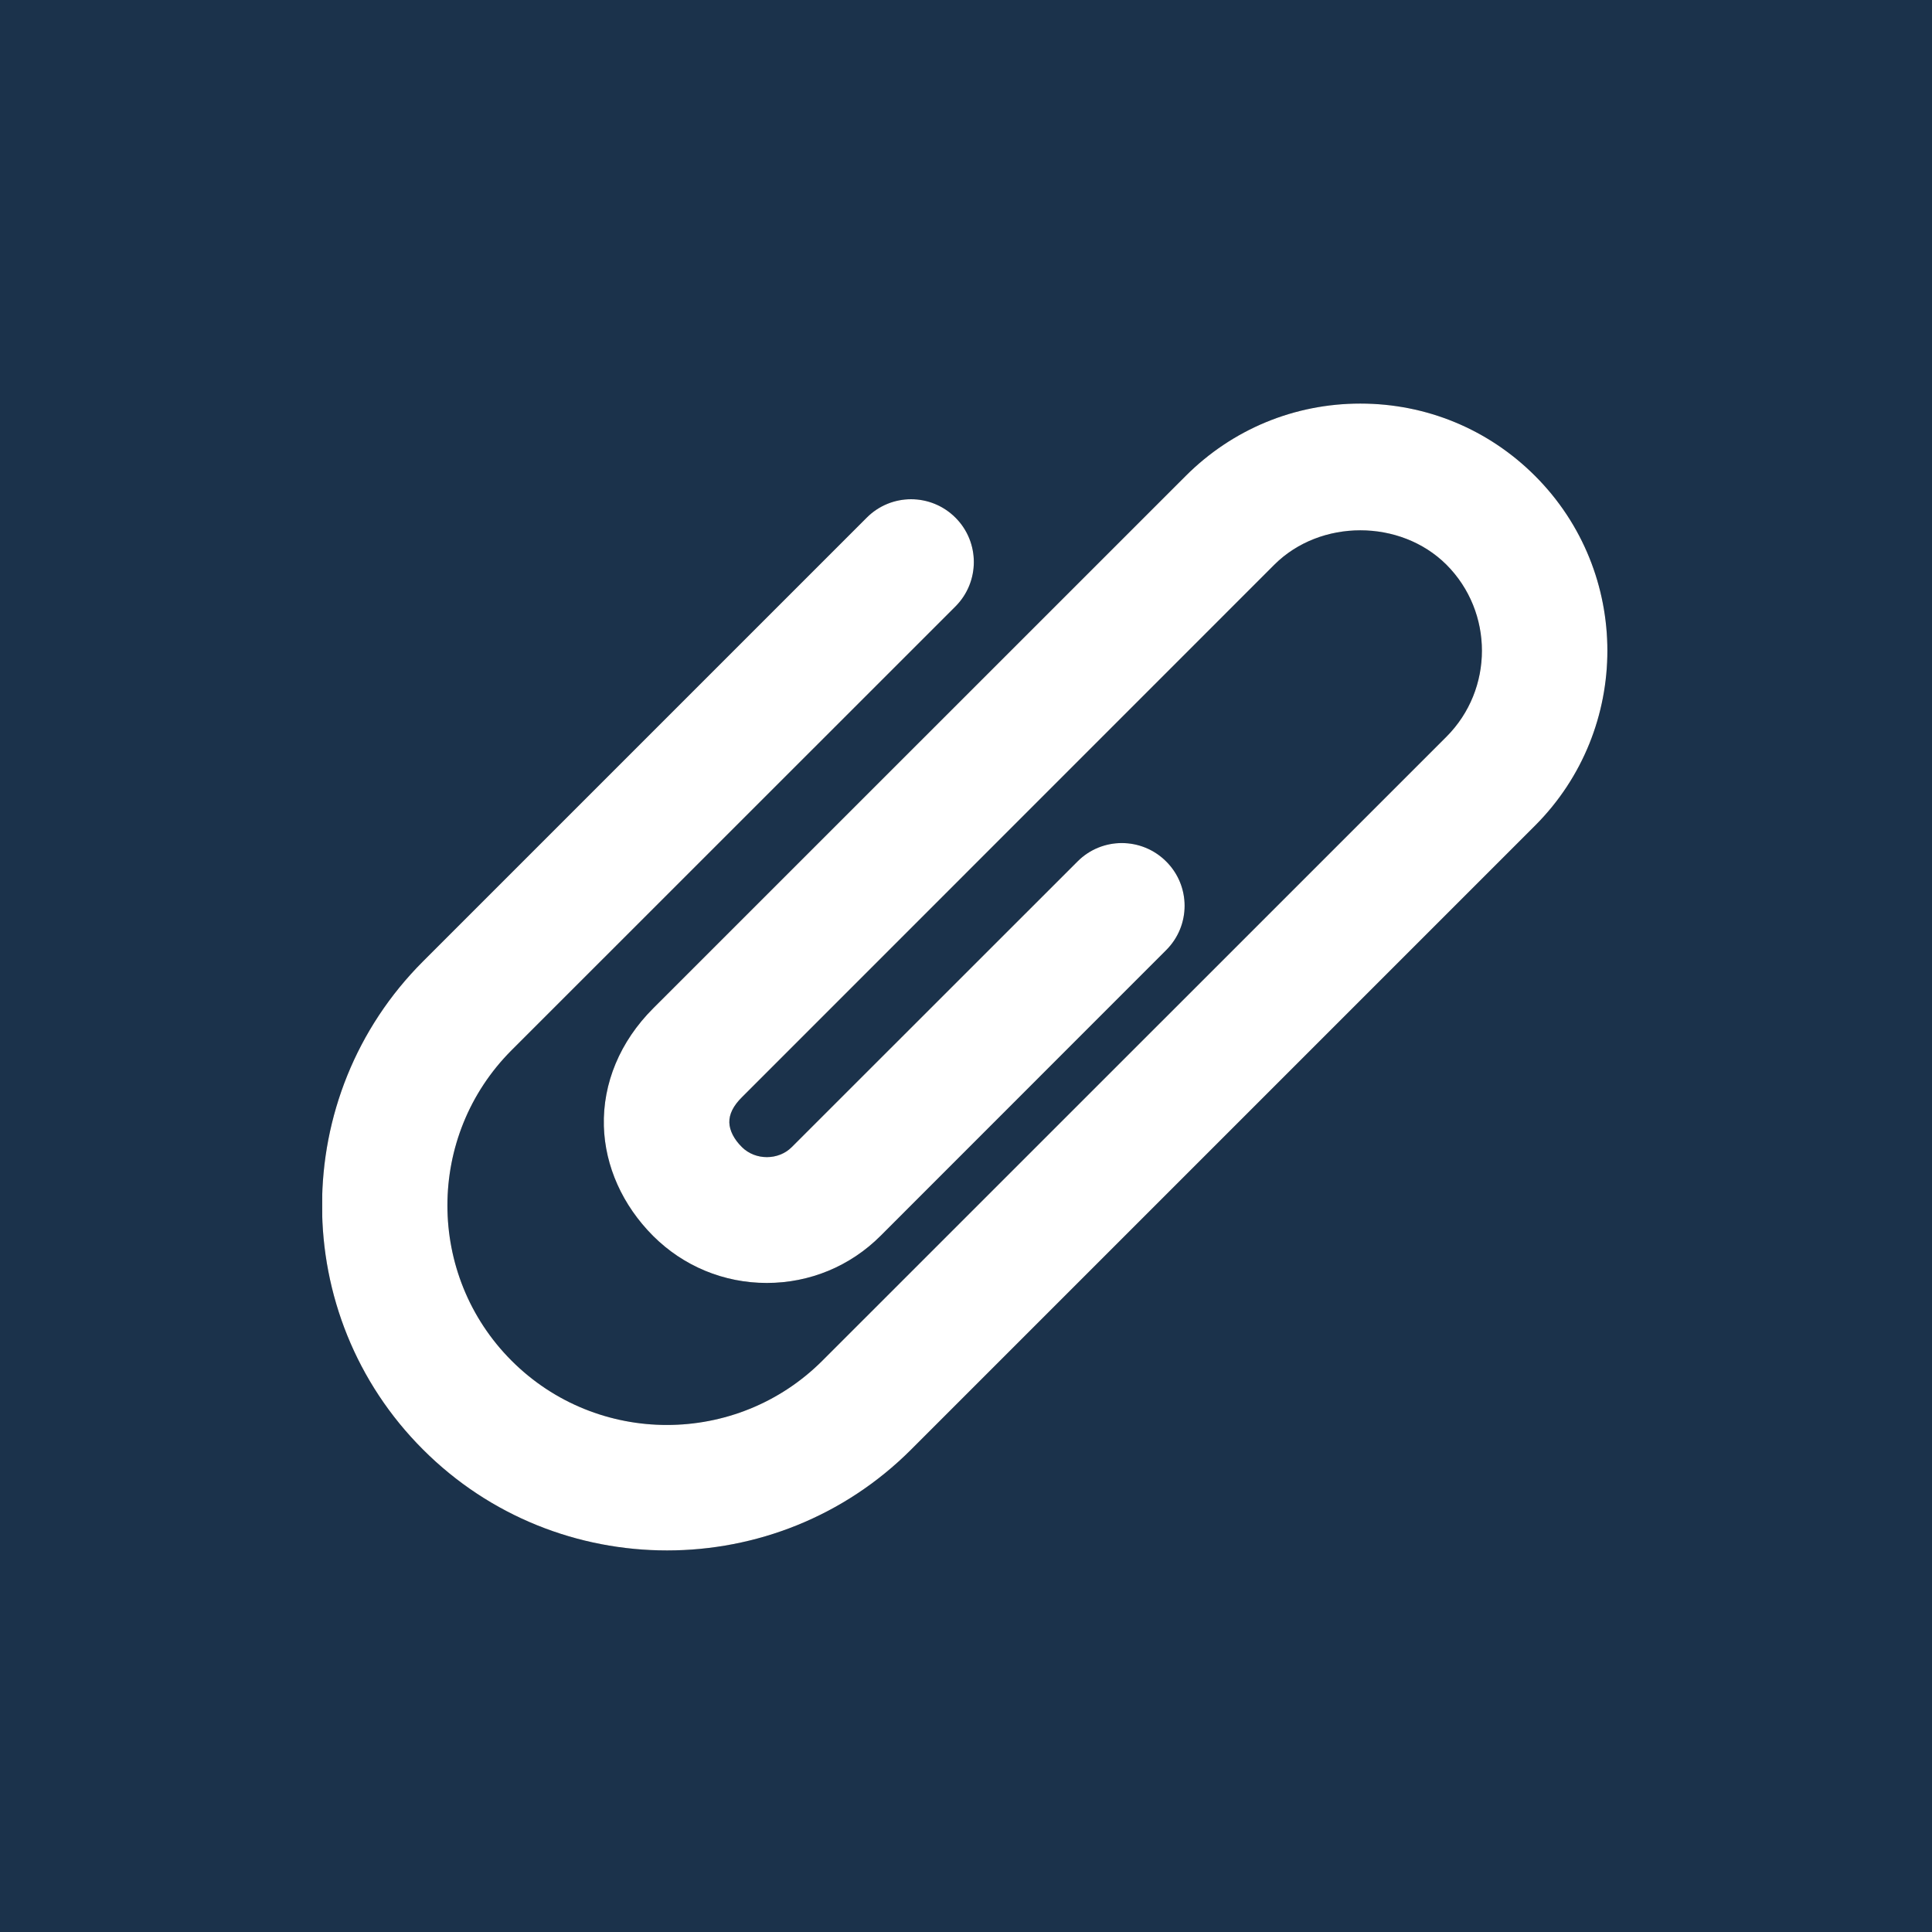
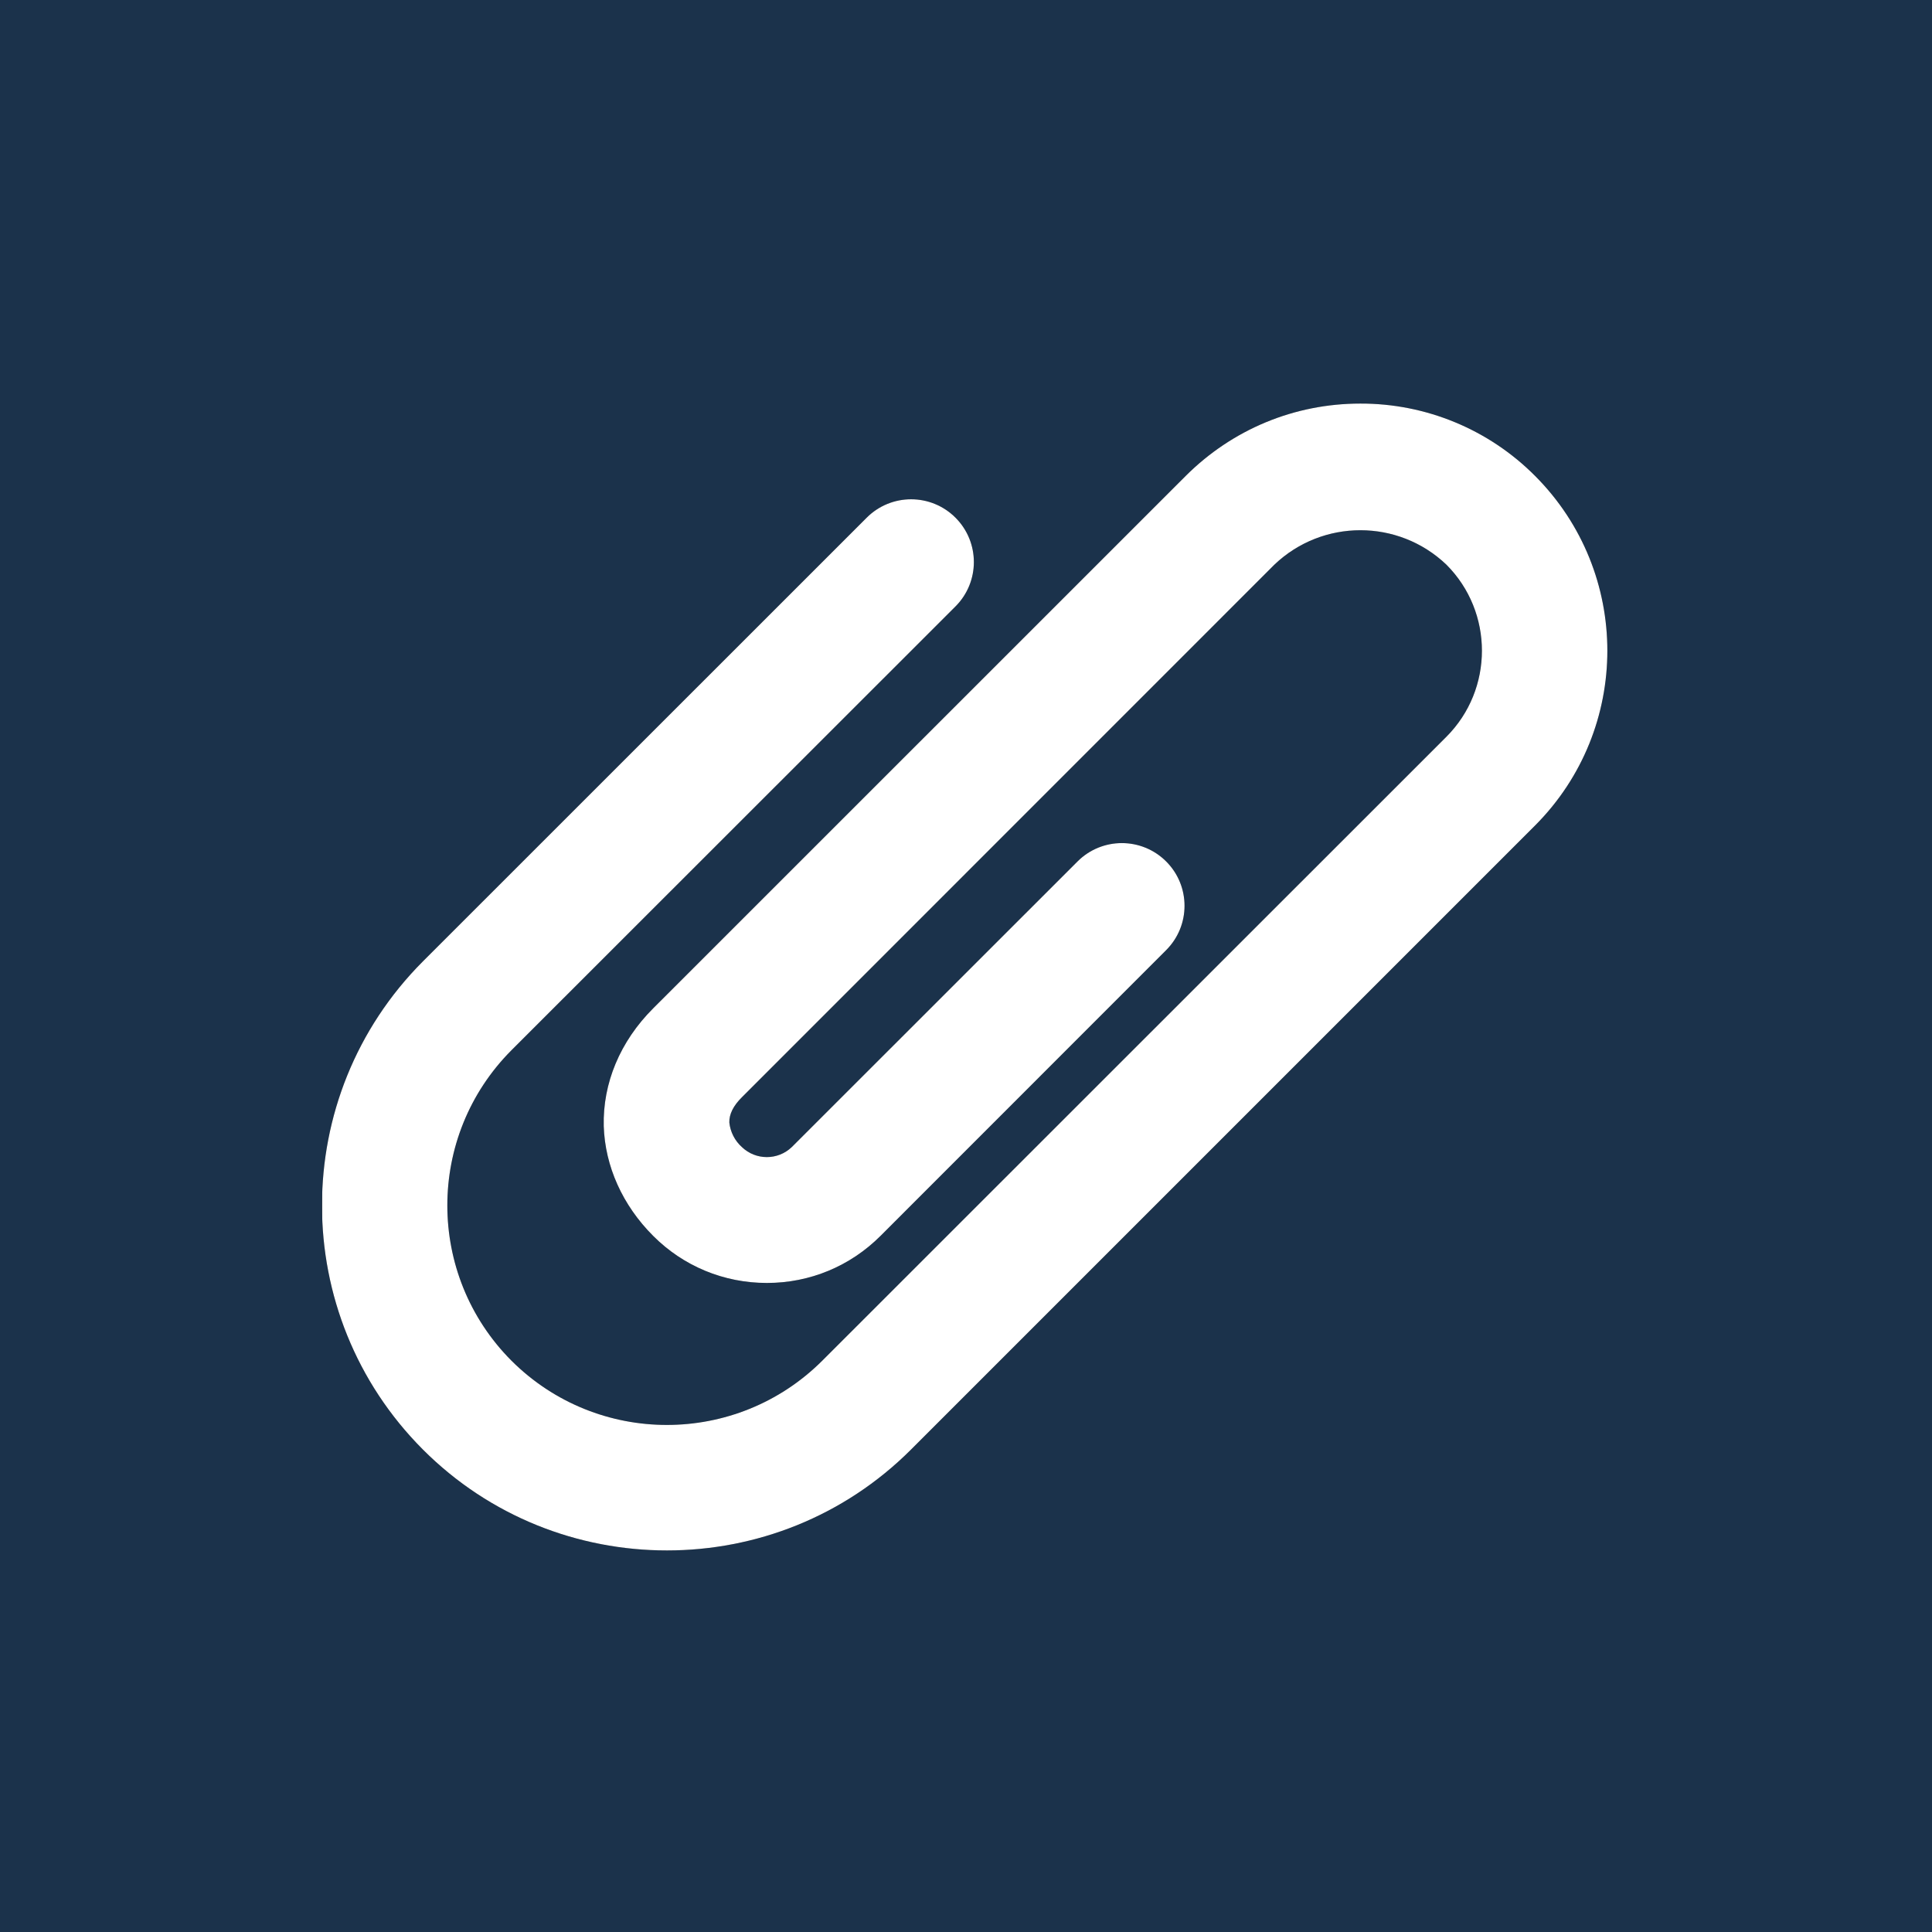
- <svg xmlns="http://www.w3.org/2000/svg" xmlns:xlink="http://www.w3.org/1999/xlink" width="18px" height="18px" viewBox="0 0 18 18" version="1.1">
+ <svg xmlns="http://www.w3.org/2000/svg" xmlns:xlink="http://www.w3.org/1999/xlink" width="18" height="18">
  <defs>
-     <path d="M11.302,0.684 C10.867,0.249 10.289,0.01 9.674,0.01 C9.06,0.01 8.482,0.249 8.047,0.684 L3.085,5.645 C2.777,5.953 2.615,6.342 2.626,6.742 C2.637,7.116 2.8,7.479 3.084,7.764 C3.367,8.047 3.744,8.203 4.144,8.203 C4.544,8.203 4.921,8.047 5.204,7.764 L7.865,5.102 C8.094,4.874 8.094,4.504 7.865,4.276 C7.637,4.048 7.267,4.047 7.039,4.276 L4.377,6.937 C4.253,7.062 4.037,7.062 3.912,6.937 C3.839,6.865 3.797,6.783 3.795,6.708 C3.793,6.631 3.832,6.552 3.912,6.473 L8.873,1.511 C9.301,1.084 10.047,1.084 10.476,1.511 C10.917,1.953 10.917,2.672 10.476,3.114 L4.661,8.928 C3.863,9.725 2.565,9.726 1.767,8.928 C0.969,8.13 0.969,6.832 1.767,6.034 L5.902,1.9 C6.13,1.671 6.13,1.301 5.902,1.073 C5.673,0.844 5.303,0.844 5.075,1.073 L0.941,5.207 C-0.313,6.461 -0.313,8.502 0.941,9.755 C1.567,10.382 2.391,10.695 3.215,10.695 C4.039,10.695 4.862,10.382 5.489,9.755 L11.303,3.941 C12.2,3.042 12.2,1.582 11.302,0.684 L11.302,0.684 Z" id="path-1" />
+     <path id="a" d="M11.302.684A2.287 2.287 0 0 0 9.674.01c-.614 0-1.192.24-1.627.674L3.085 5.645c-.308.308-.47.697-.46 1.097.012.374.175.737.46 1.022.282.283.659.439 1.06.439.4 0 .776-.156 1.059-.439l2.661-2.662a.584.584 0 1 0-.826-.826L4.377 6.937a.336.336 0 0 1-.465 0 .358.358 0 0 1-.117-.229c-.002-.077.037-.156.117-.235l4.961-4.962a1.161 1.161 0 0 1 1.603 0c.441.442.441 1.161 0 1.603L4.66 8.928a2.05 2.05 0 0 1-2.894 0 2.049 2.049 0 0 1 0-2.894L5.902 1.9a.584.584 0 1 0-.827-.827L.94 5.207a3.22 3.22 0 0 0 0 4.548c.626.627 1.45.94 2.274.94.824 0 1.647-.313 2.274-.94l5.814-5.814a2.306 2.306 0 0 0 0-3.257z" />
  </defs>
-   <g id="large-file-uploader" stroke="none" stroke-width="1" fill="none" fill-rule="evenodd">
-     <rect fill="#1B324B" x="0" y="0" width="18" height="18" />
-     <g id="Group">
-       <rect id="Rectangle" fill-rule="nonzero" x="0" y="0" width="18" height="18" />
-       <g id="Icons/paperclip" transform="translate(3, 3)">
-         <g id="paperclip" transform="translate(0, 0.75)">
-           <mask id="mask-2" fill="white">
-             <use xlink:href="#path-1" />
-           </mask>
-           <use id="Shape" fill="#000000" fill-rule="nonzero" xlink:href="#path-1" />
-           <g id="Color/White" mask="url(#mask-2)" fill="#FFFFFF">
-             <g transform="translate(0, -0.75)" id="Mask">
-               <rect x="0" y="0" width="12" height="12" />
-             </g>
-           </g>
-         </g>
+   <g fill="none" fill-rule="evenodd">
+     <path fill="#1B324B" d="M0 0h18v18H0z" />
+     <path d="M0 0h18v18H0z" />
+     <g transform="translate(3 3.75)">
+       <mask id="b" fill="#fff">
+         <use xlink:href="#a" />
+       </mask>
+       <use fill="#000" fill-rule="nonzero" xlink:href="#a" />
+       <g fill="#FFF" mask="url(#b)">
+         <path d="M0-.75h12v12H0z" />
      </g>
    </g>
  </g>
</svg>
